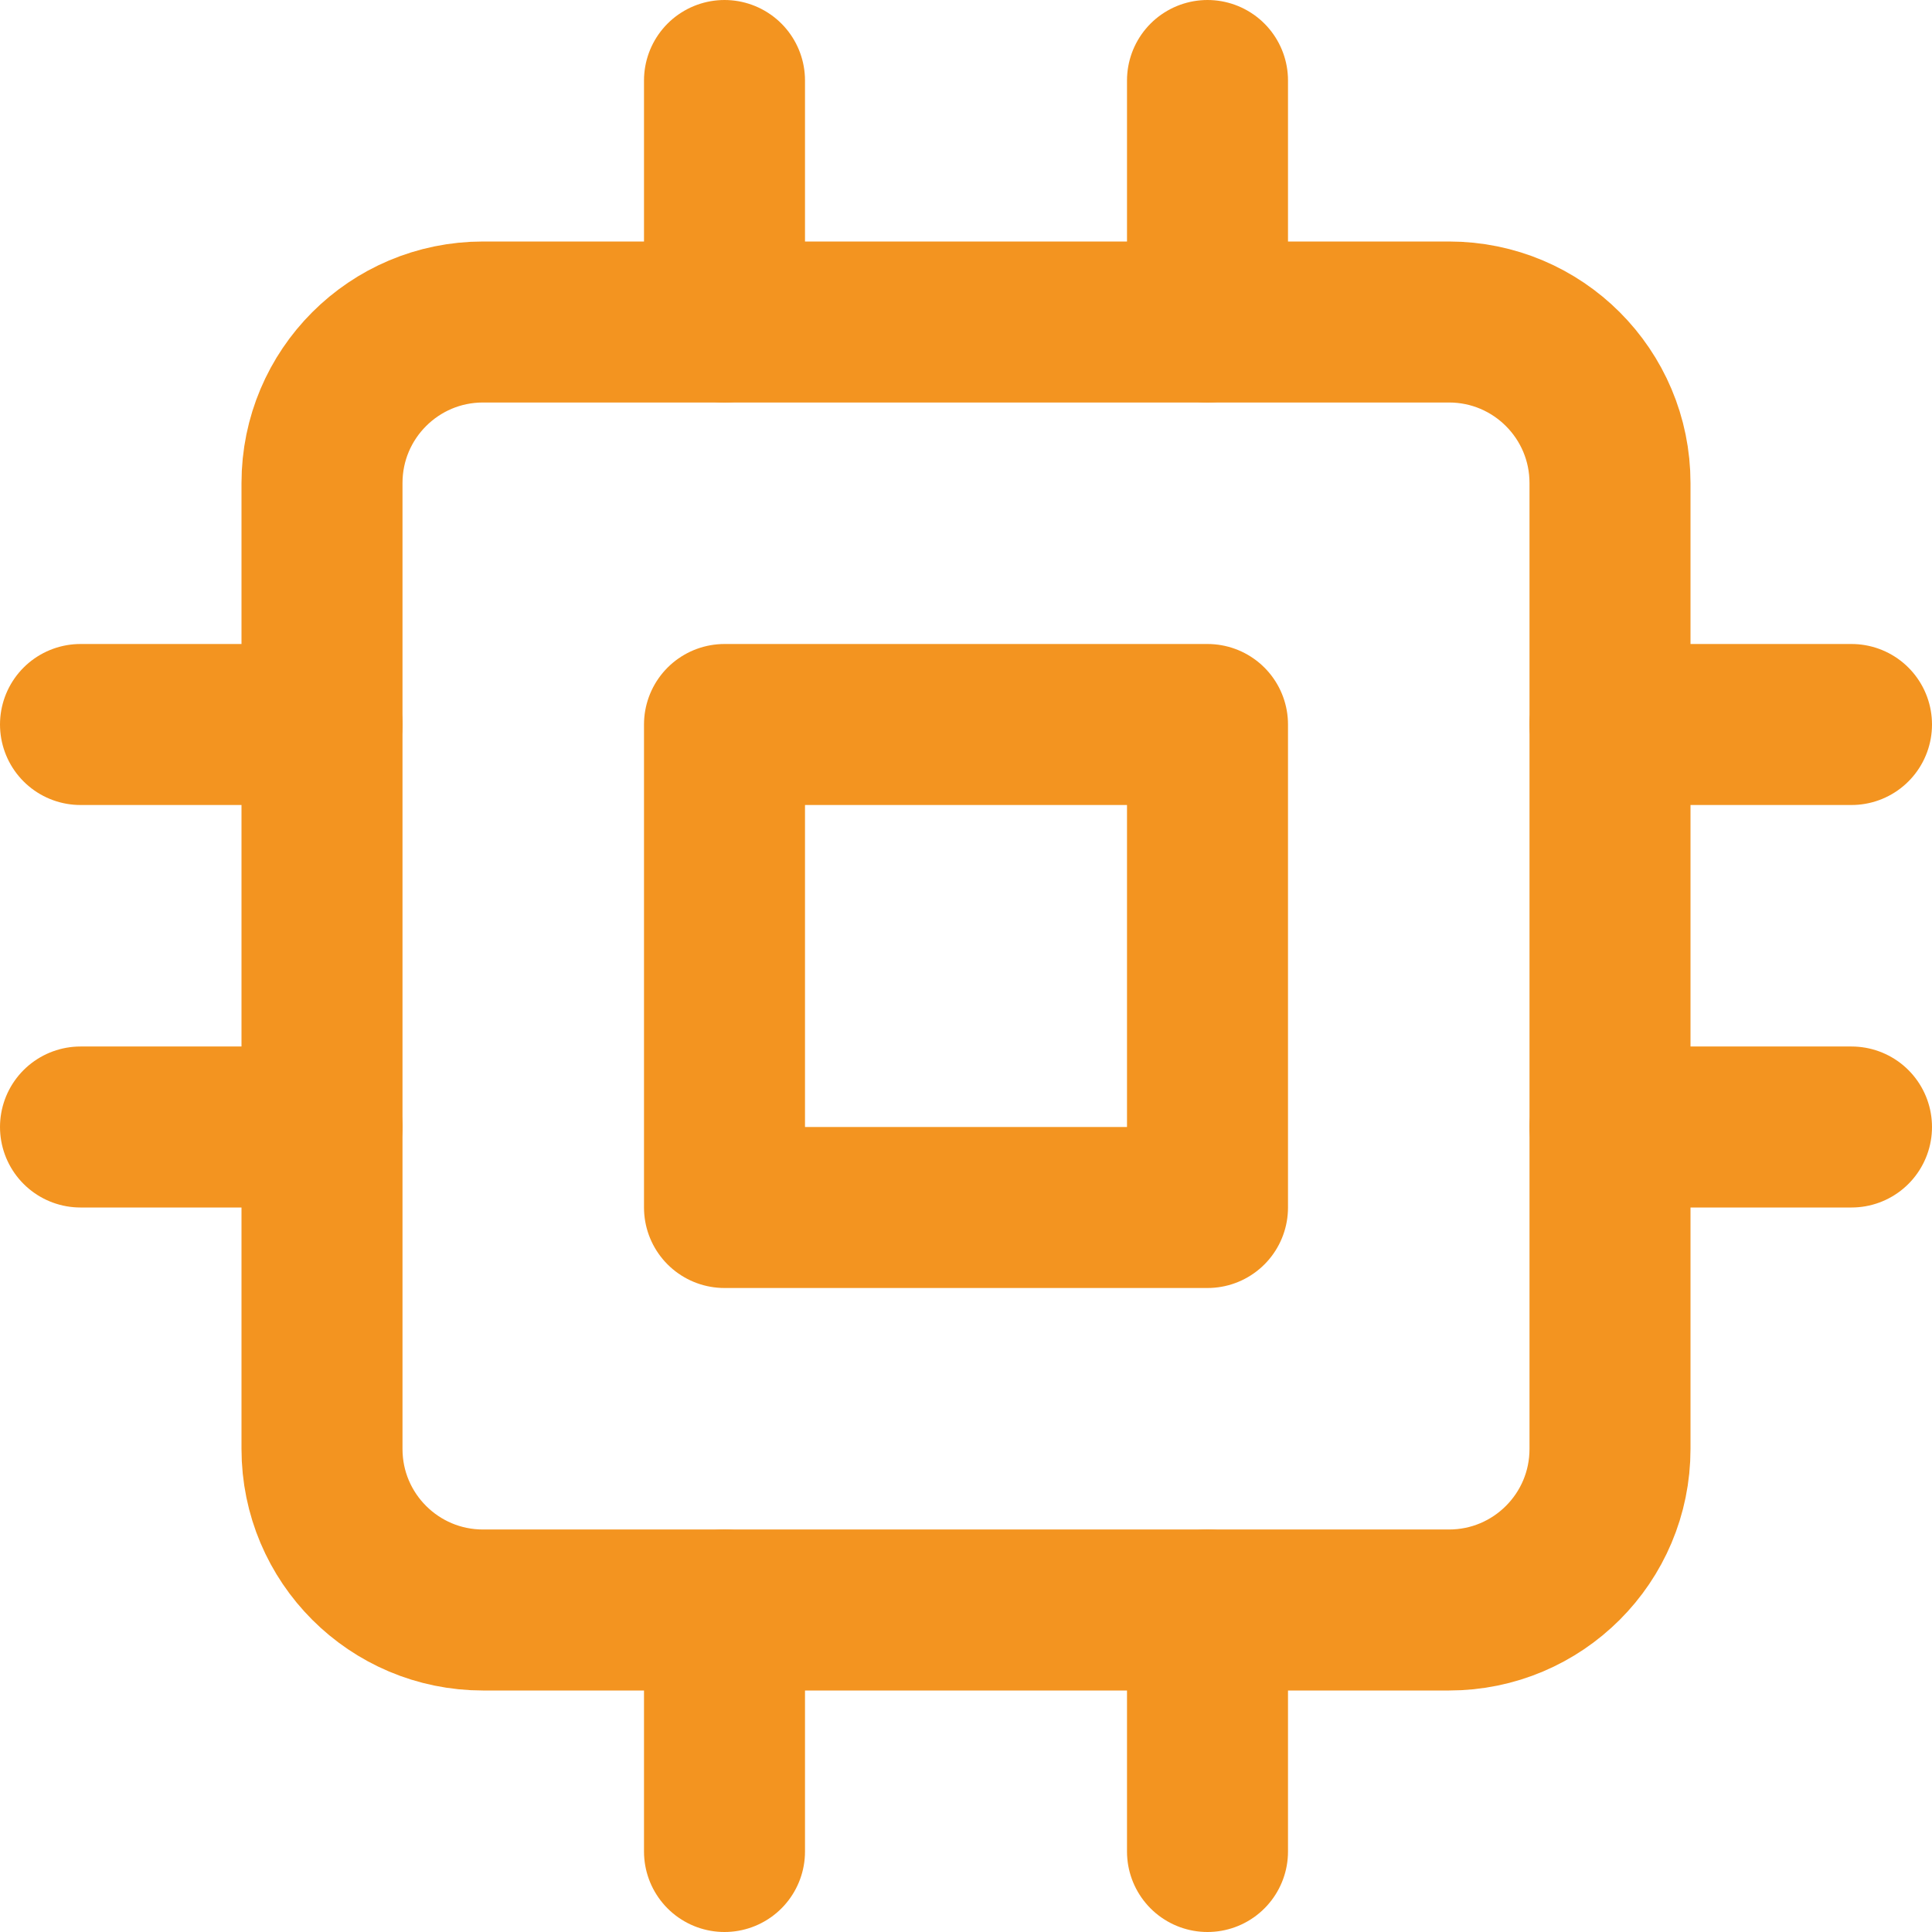
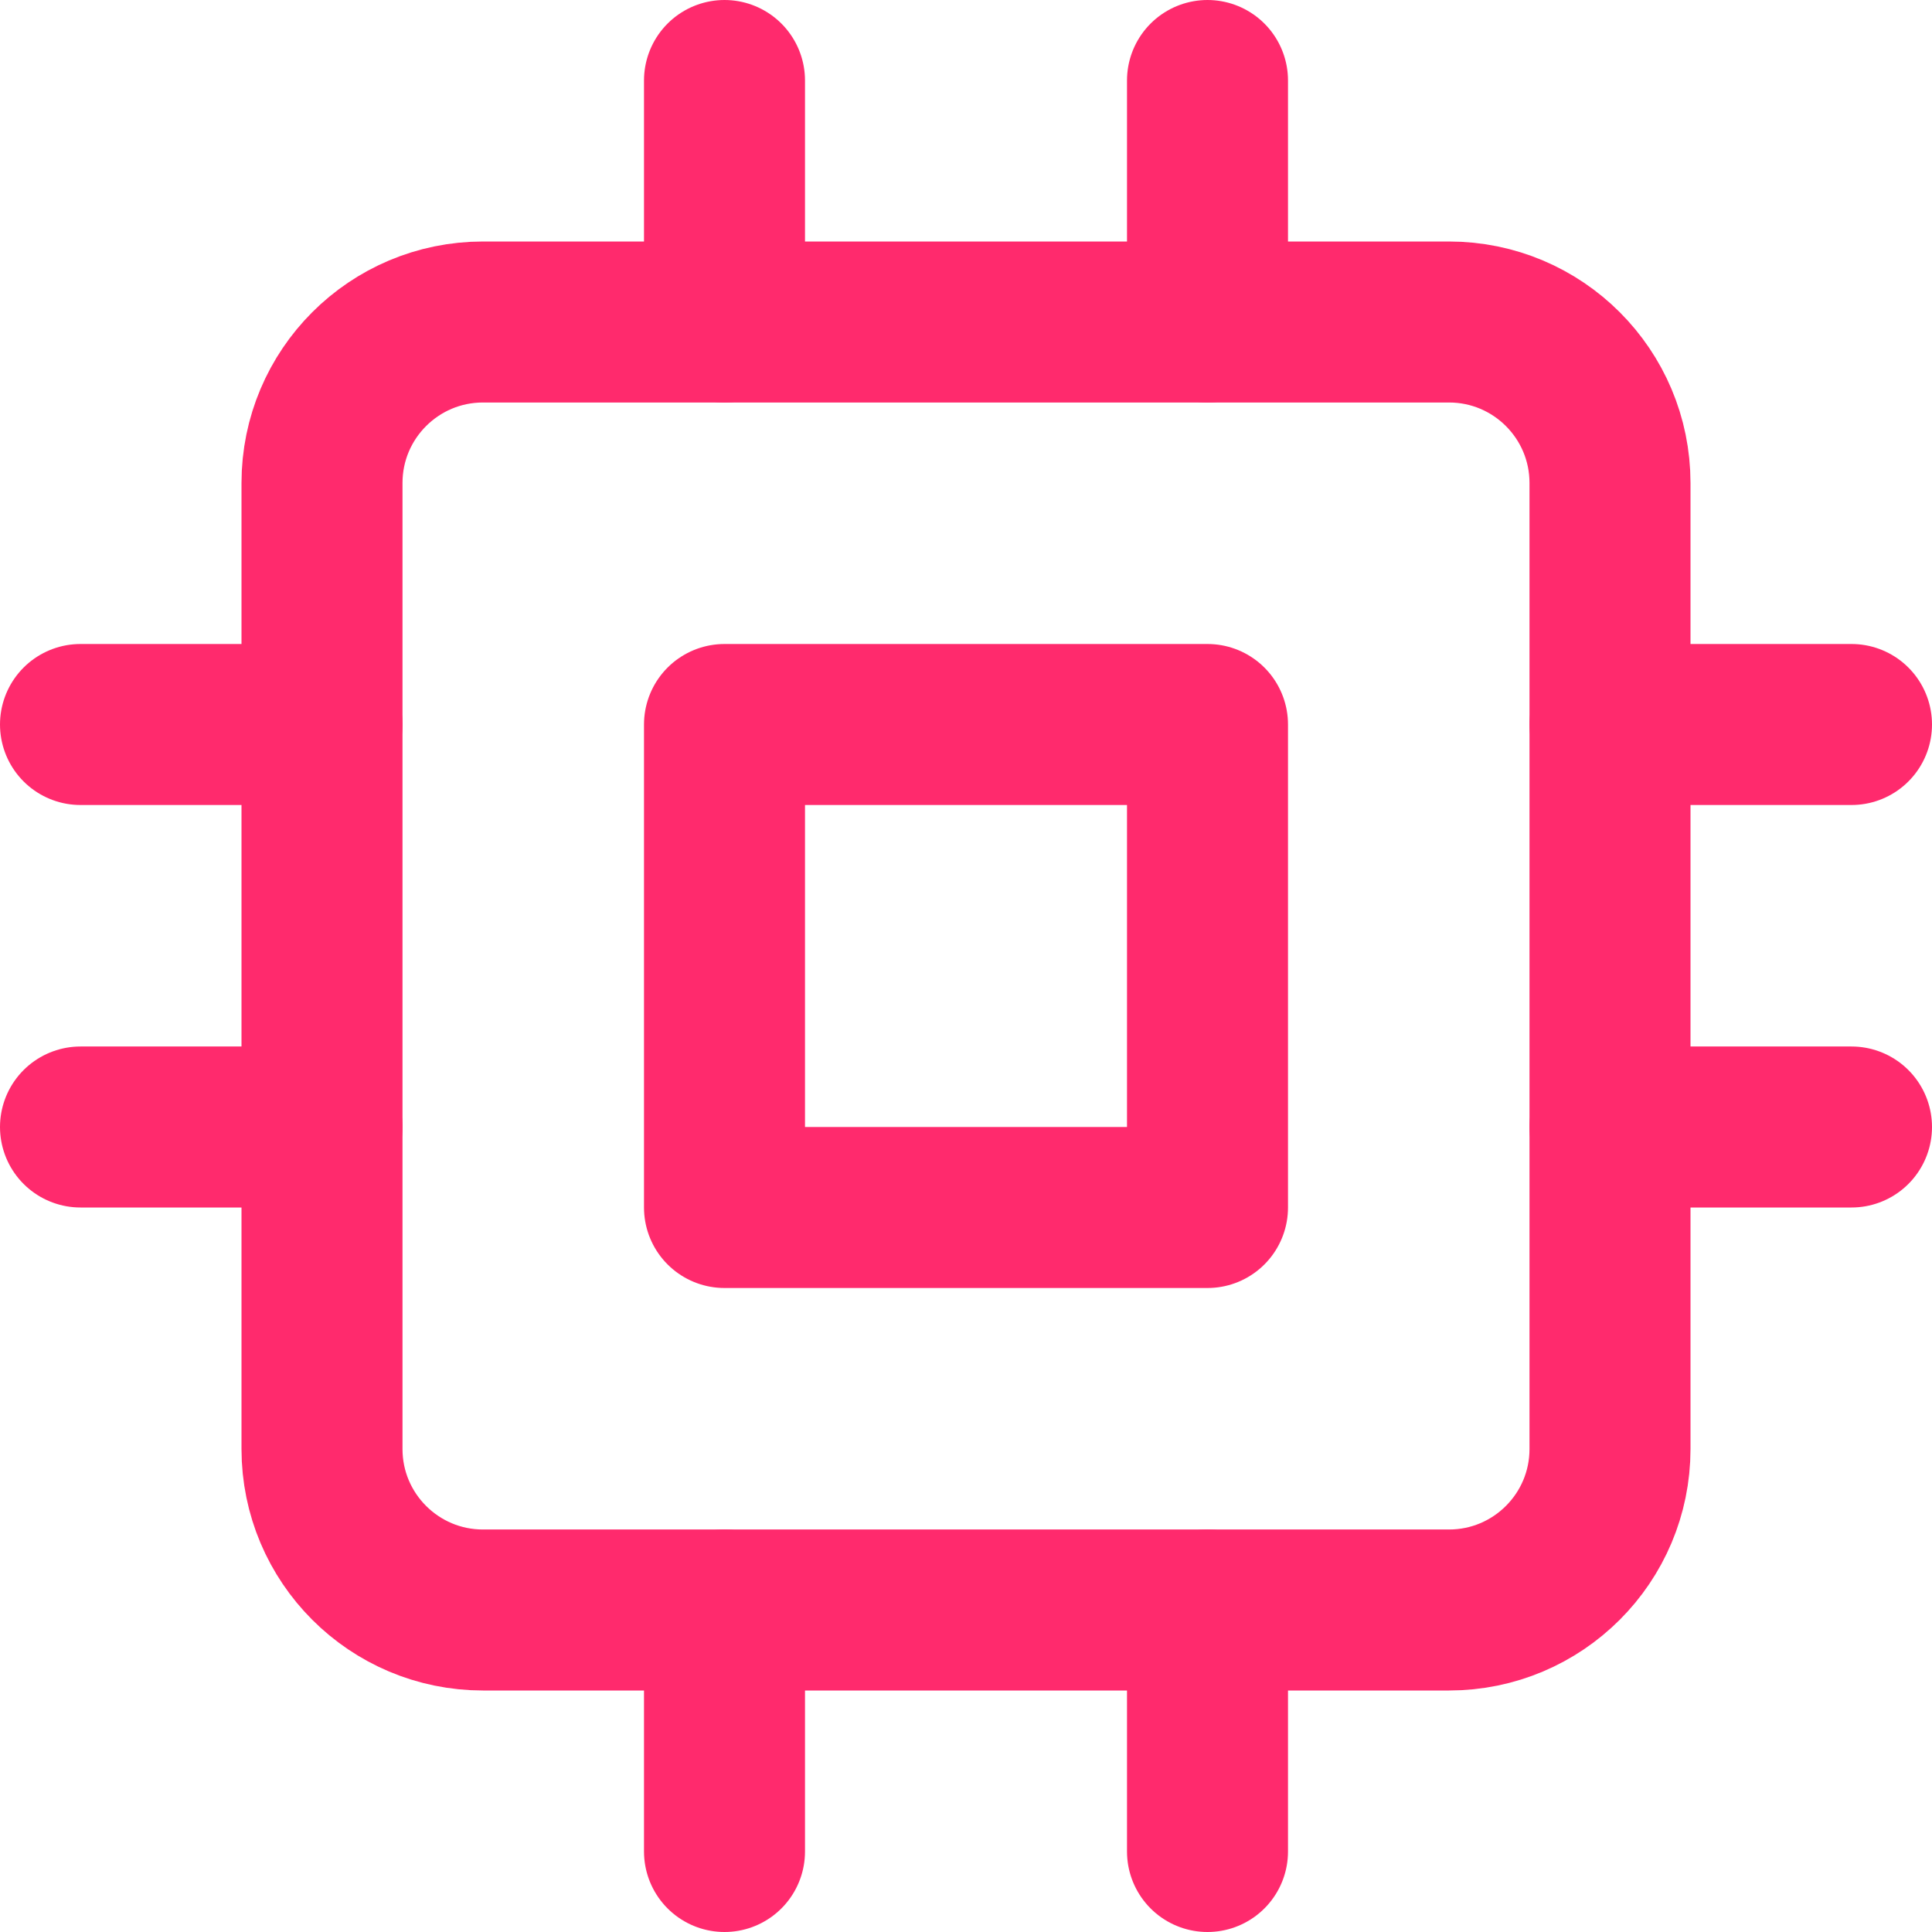
- <svg xmlns="http://www.w3.org/2000/svg" width="100" height="100" viewBox="0 0 24 24" fill="none" stroke="#f39420" stroke-width="2" stroke-linecap="round" stroke-linejoin="round" class="feather feather-cpu">
+ <svg xmlns="http://www.w3.org/2000/svg" width="100" height="100" viewBox="0 0 24 24" fill="none" stroke="#ff2a6d" stroke-width="2" stroke-linecap="round" stroke-linejoin="round" class="feather feather-cpu">
  <rect x="4" y="4" width="16" height="16" rx="2" ry="2" />
  <rect x="9" y="9" width="6" height="6" />
  <line x1="9" y1="1" x2="9" y2="4" />
  <line x1="15" y1="1" x2="15" y2="4" />
  <line x1="9" y1="20" x2="9" y2="23" />
  <line x1="15" y1="20" x2="15" y2="23" />
  <line x1="20" y1="9" x2="23" y2="9" />
  <line x1="20" y1="14" x2="23" y2="14" />
  <line x1="1" y1="9" x2="4" y2="9" />
  <line x1="1" y1="14" x2="4" y2="14" />
</svg>
